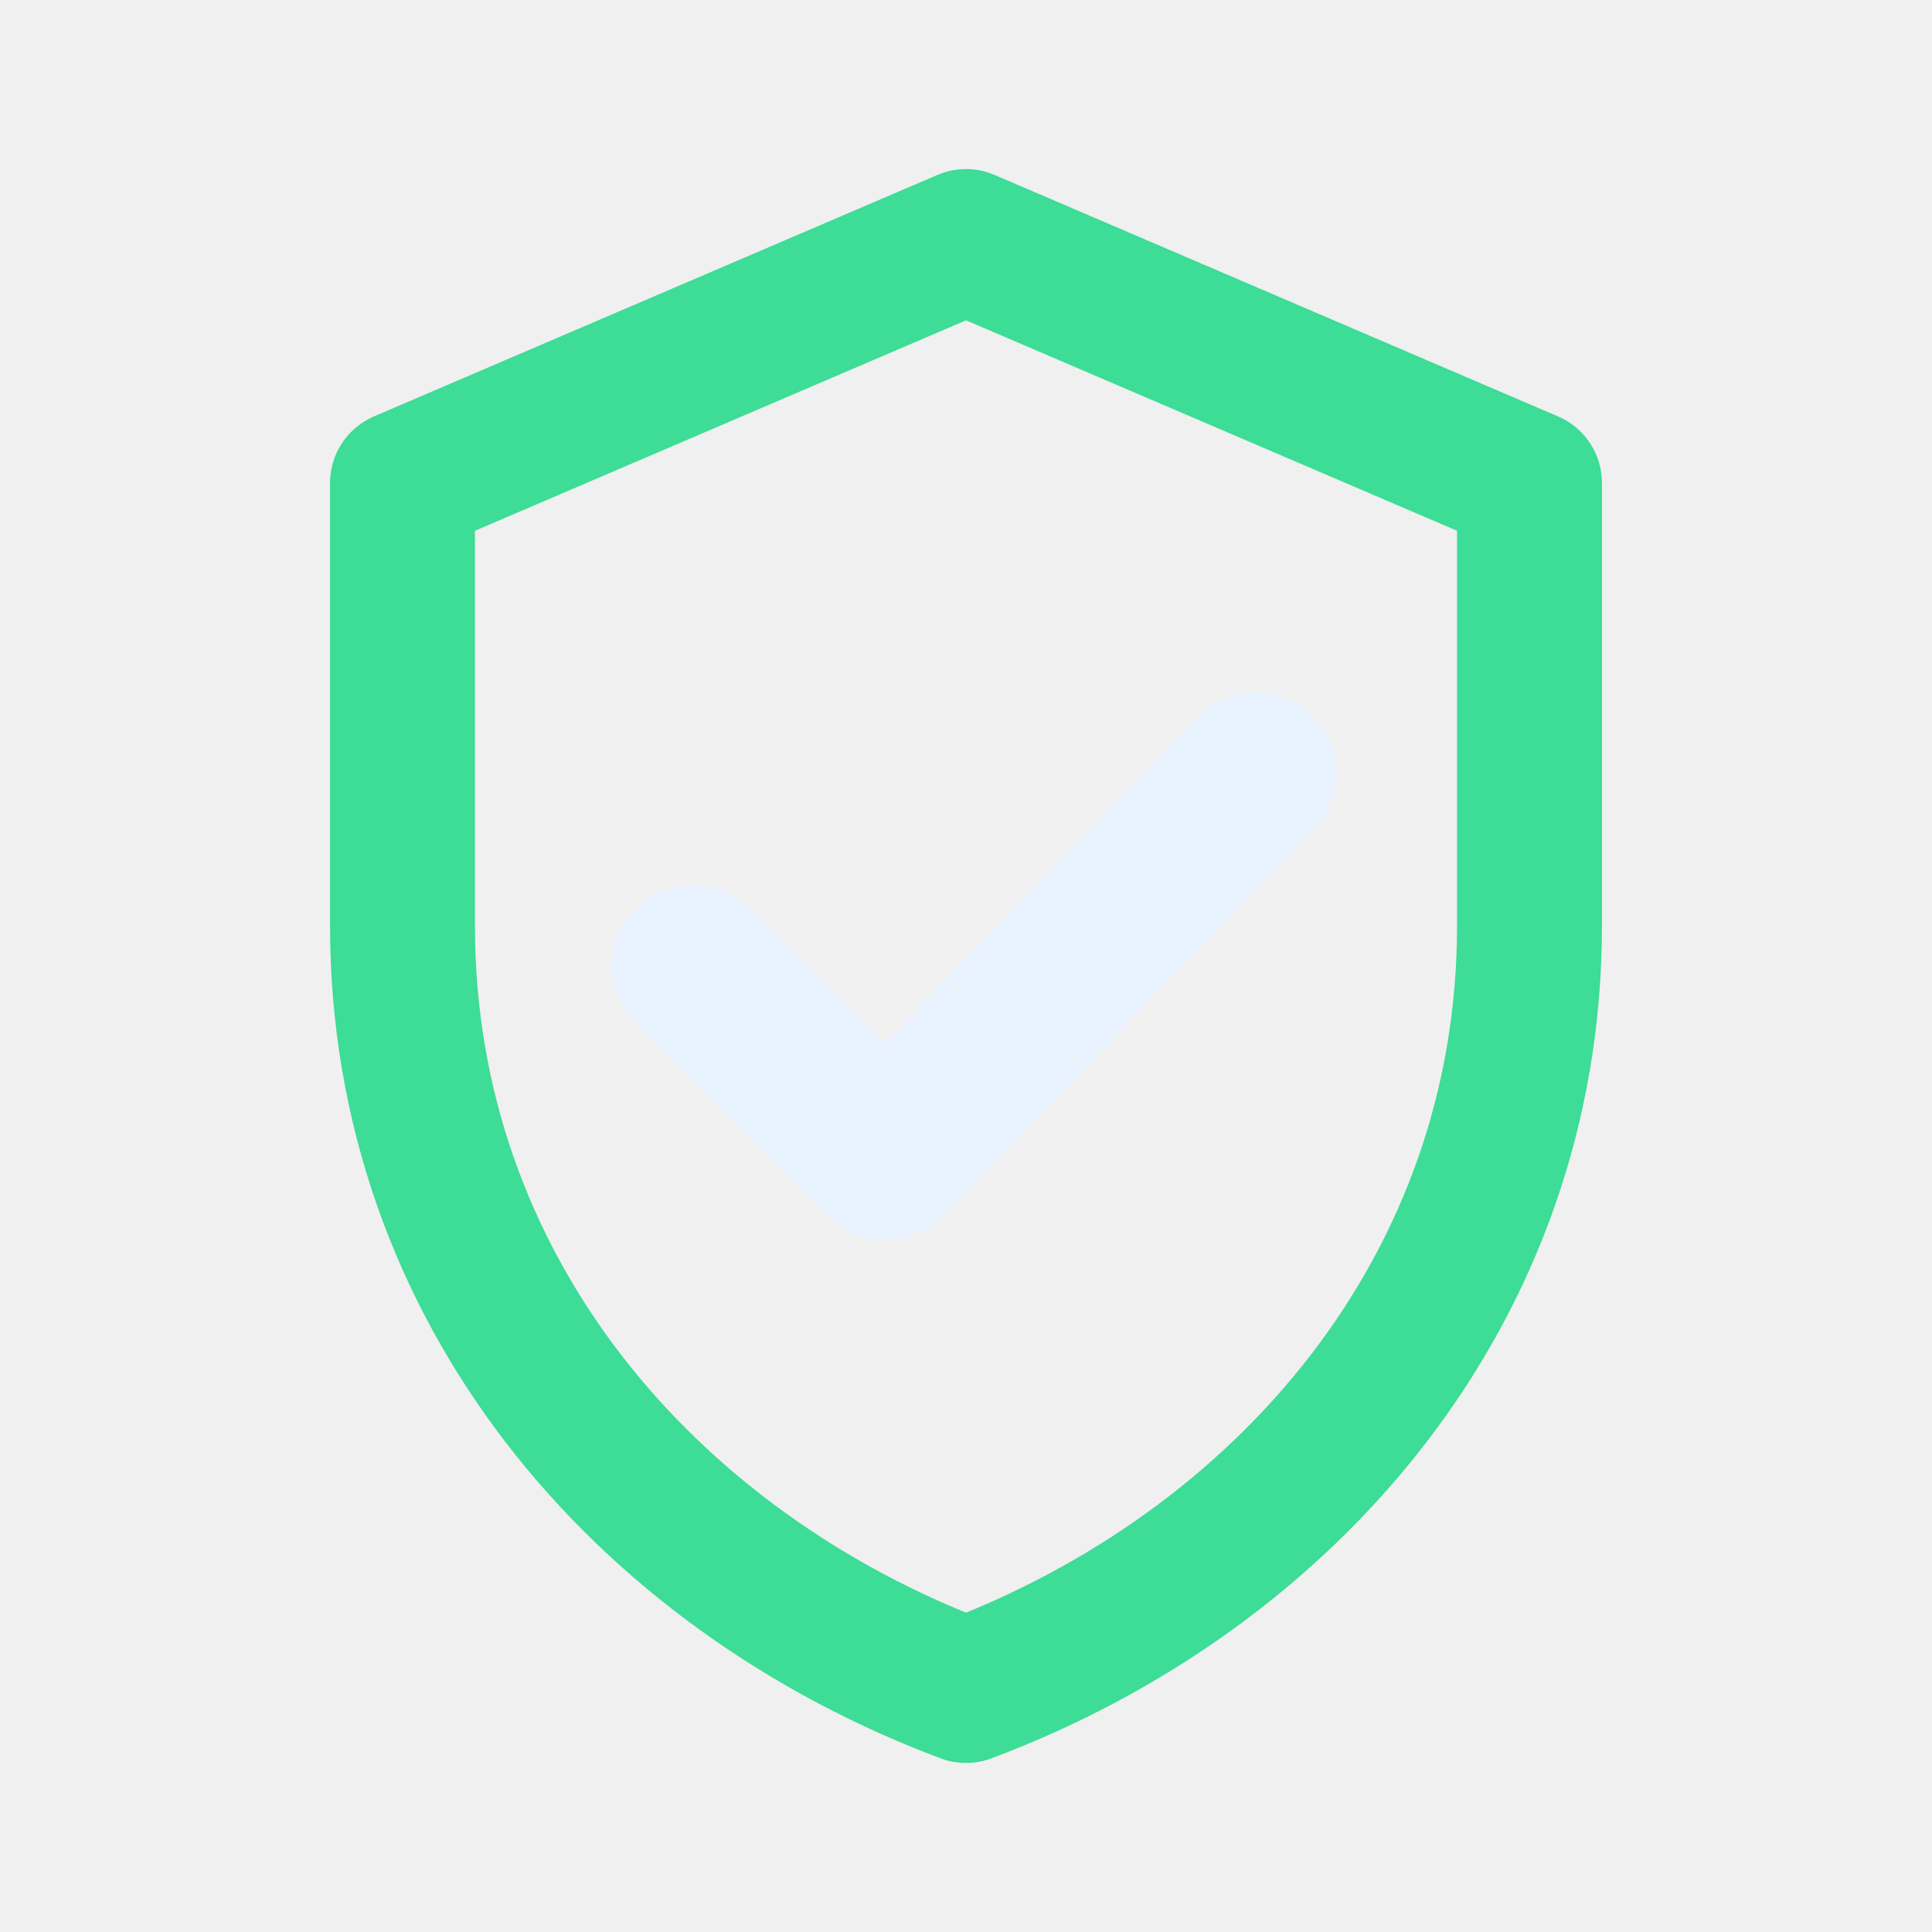
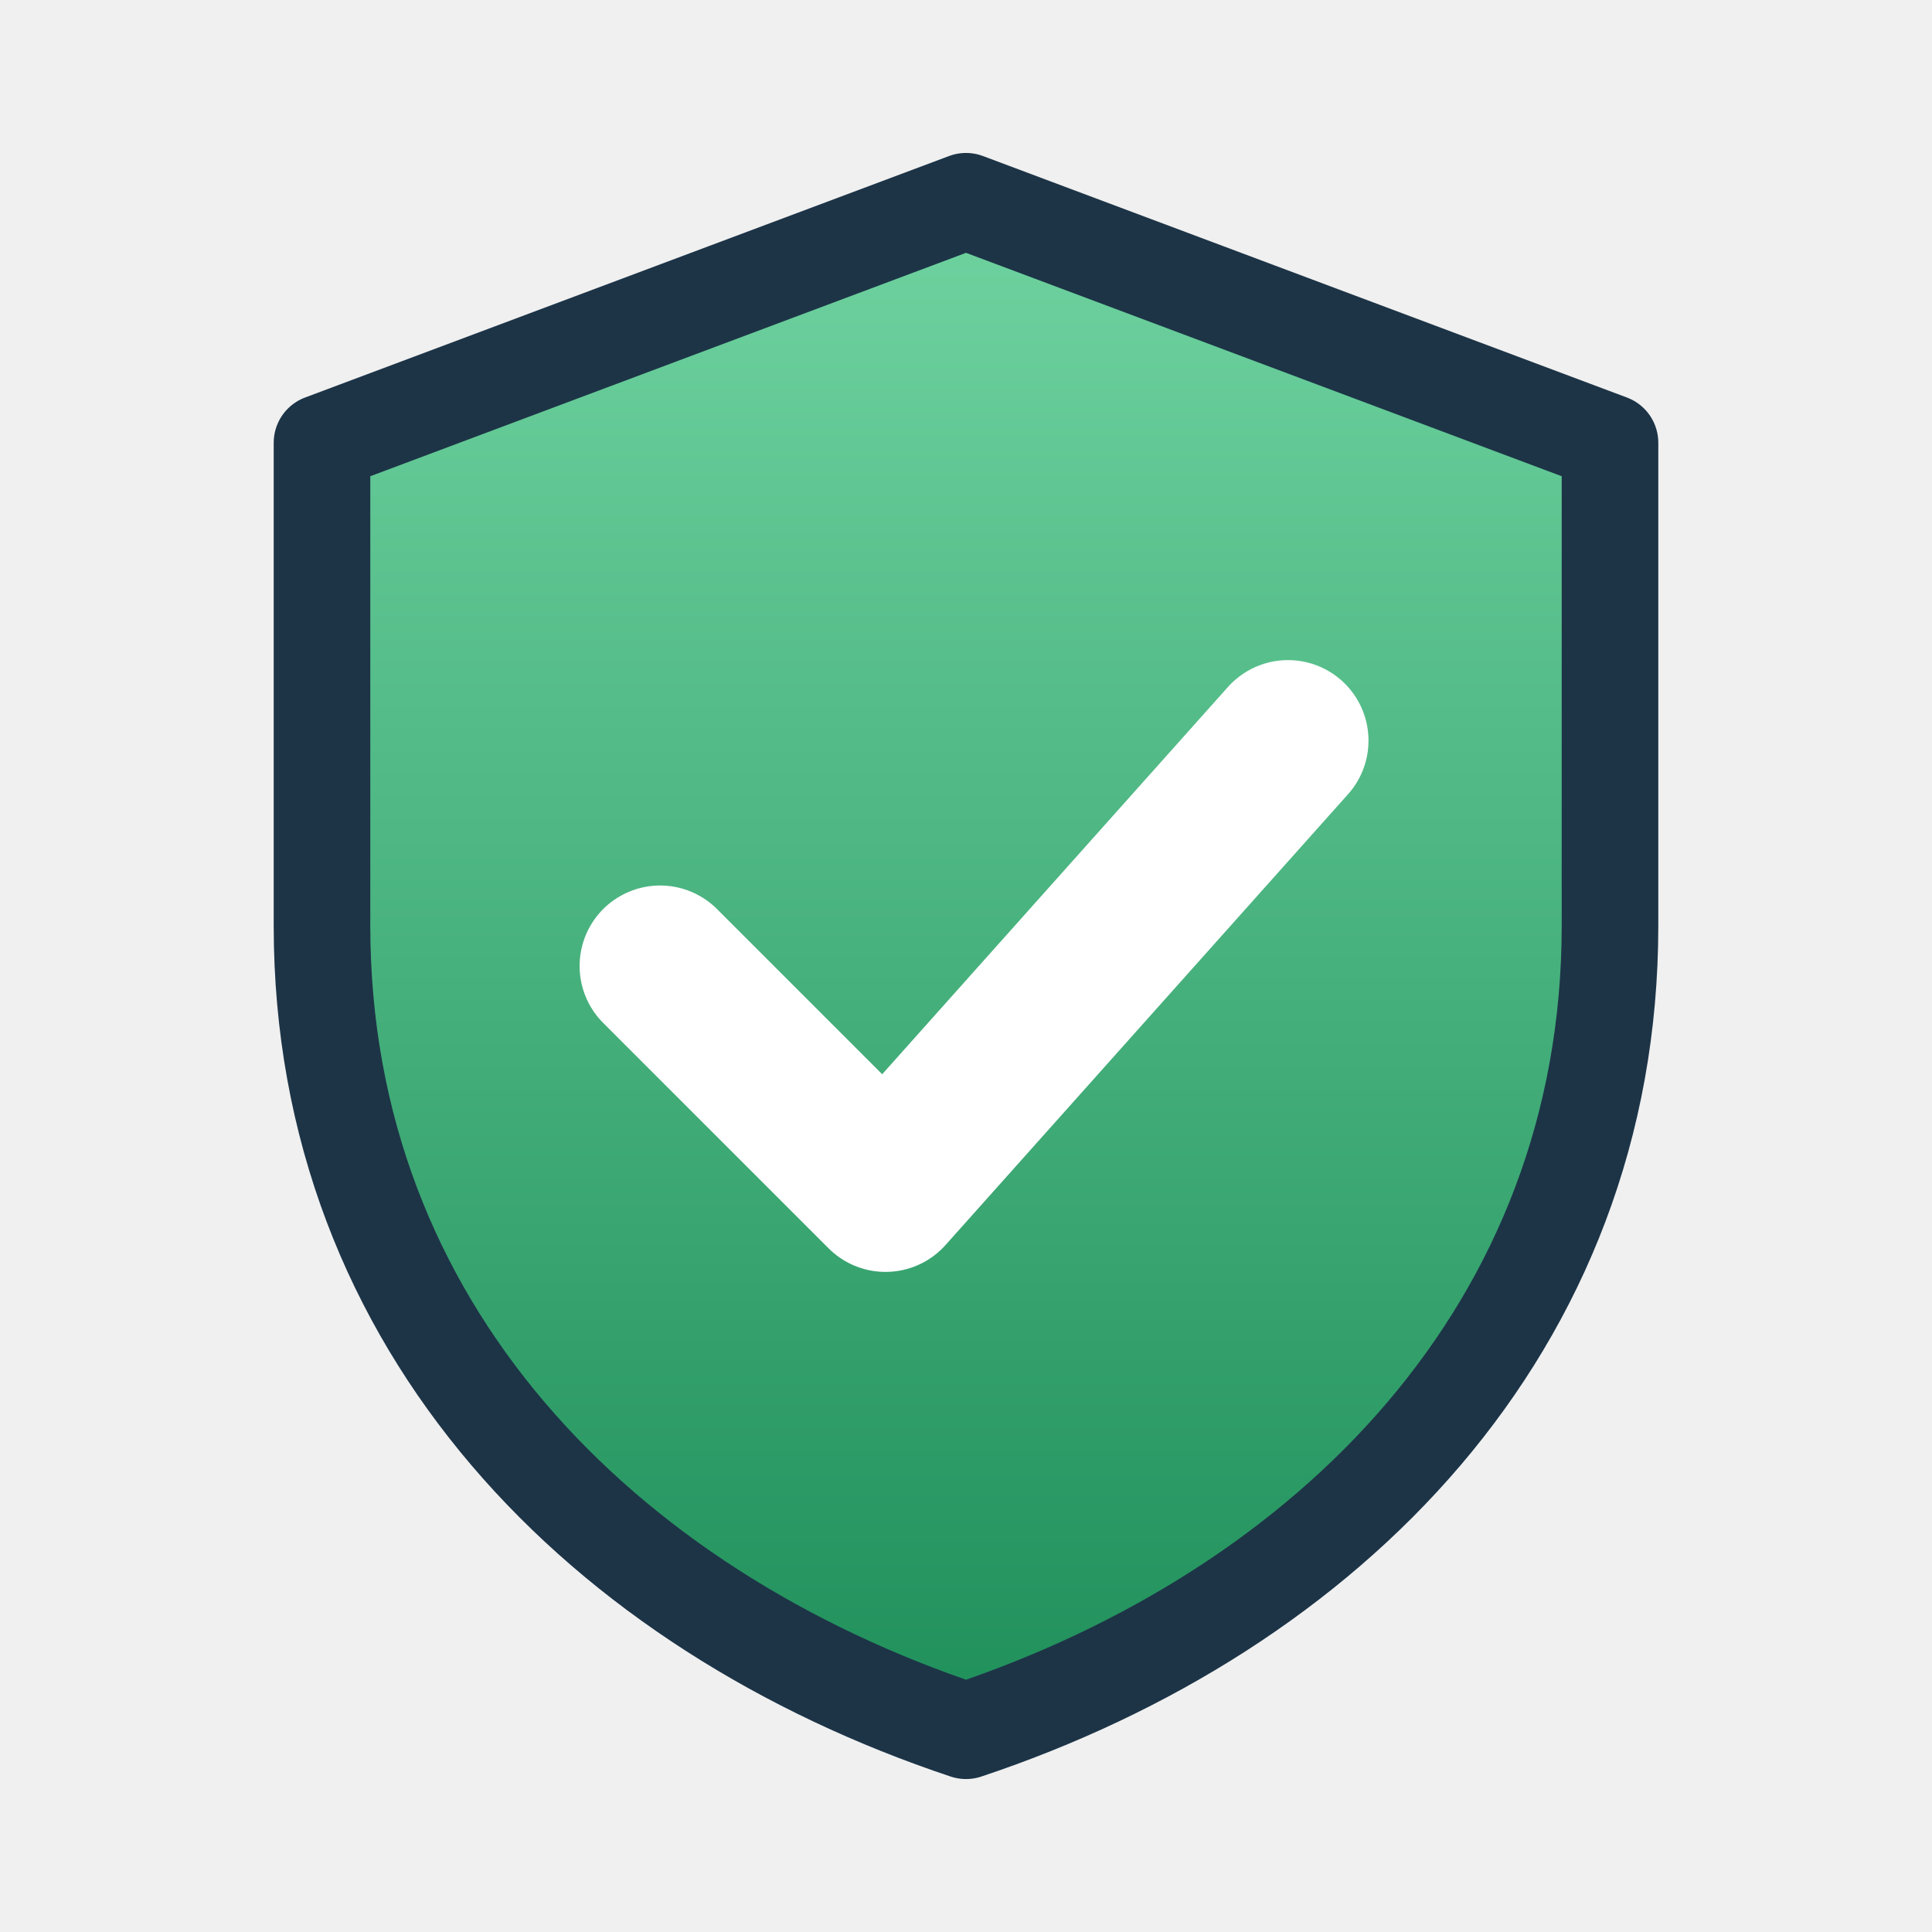
<svg xmlns="http://www.w3.org/2000/svg" viewBox="0 0 24 24">
-   <path d="M12 3 L19 6 V11.5 C19 16 16 19.5 12 21 C8 19.5 5 16 5 11.5 V6 Z" fill="none" stroke="#3ddc97" stroke-width="1.8" stroke-linecap="round" stroke-linejoin="round" />
-   <path d="M8.6 12 L11 14.4 L15.6 9.6" fill="none" stroke="#e8f2ff" stroke-width="2" stroke-linecap="round" stroke-linejoin="round" />
+   <defs>
+     <linearGradient id="vl" x1="0" y1="0" x2="0" y2="1">
+       <stop offset="0" stop-color="#6fd3a0" />
+       <stop offset="1" stop-color="#1f8f5a" />
+     </linearGradient>
+   </defs>
+   <path d="M12 2.5 L20 5.5 V11.5 C20 16.5 16.5 20 12 21.5 C7.5 20 4 16.5 4 11.5 V5.5 Z" fill="url(#vl)" stroke="#1d3447" stroke-width="1.2" stroke-linejoin="round" stroke-linecap="round" />
+   <path d="M8.2 12 L11 14.8 L16 9.2" fill="none" stroke="#ffffff" stroke-width="2" stroke-linejoin="round" stroke-linecap="round" />
</svg>
